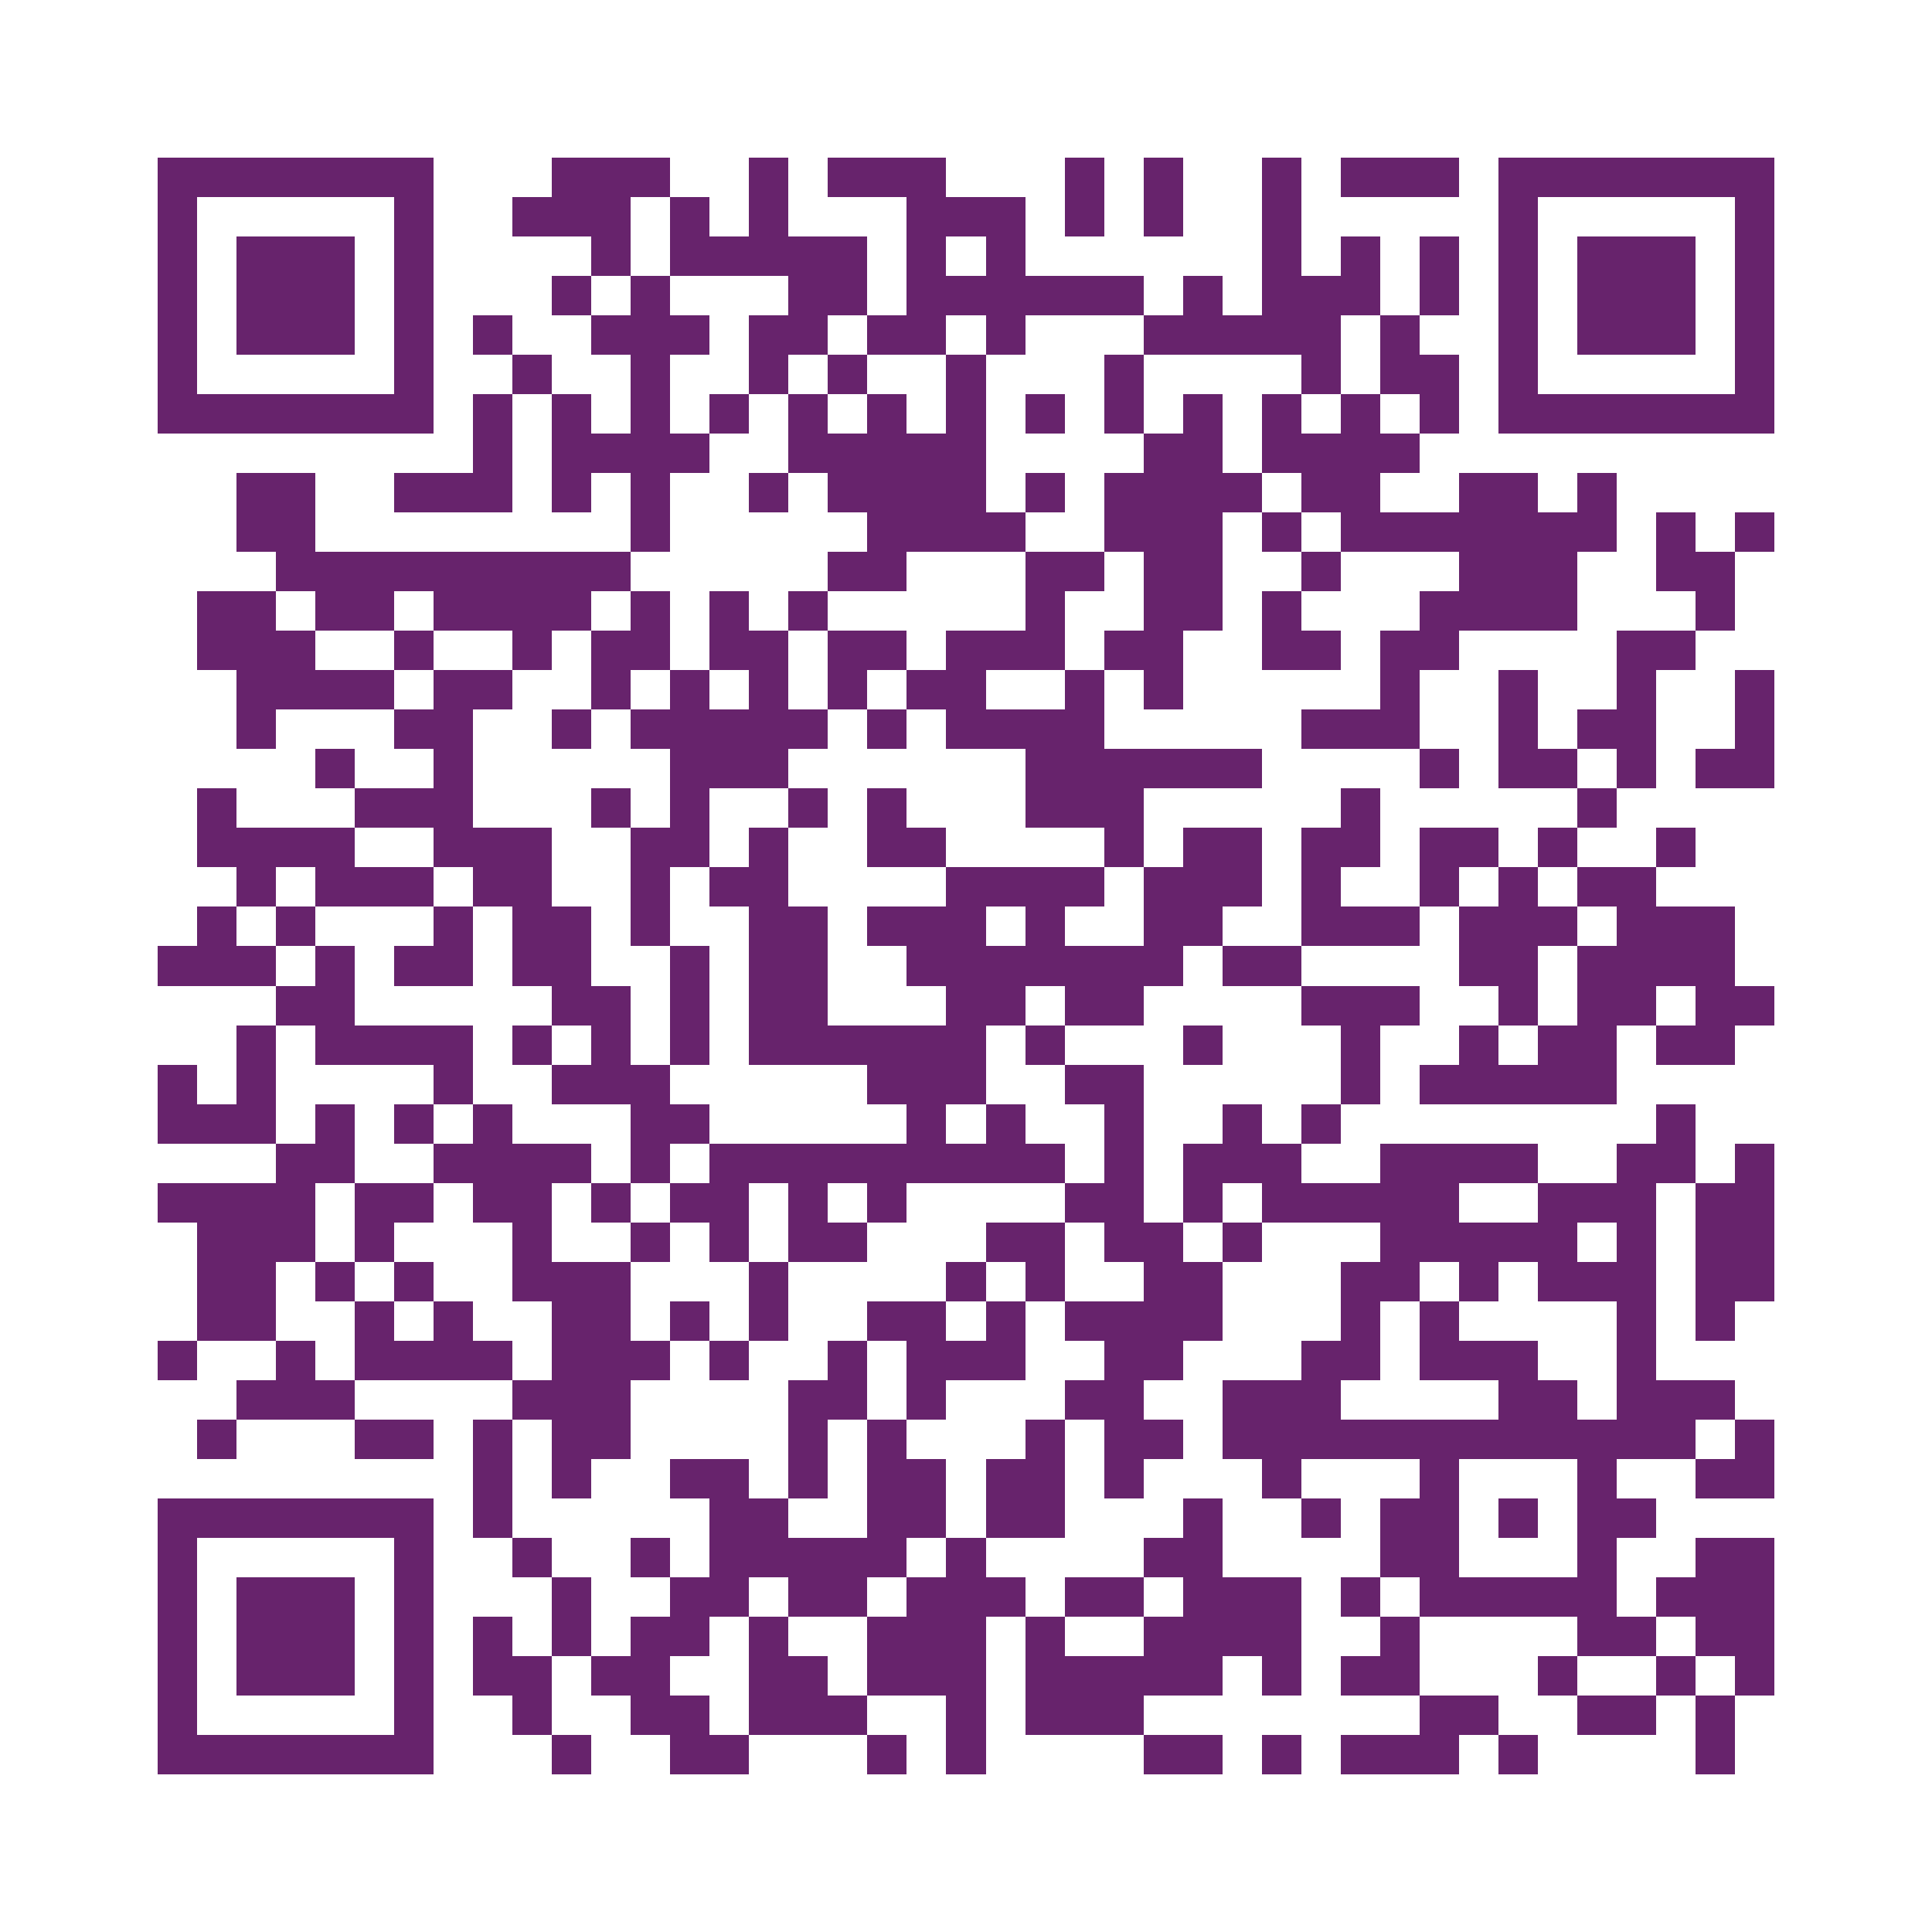
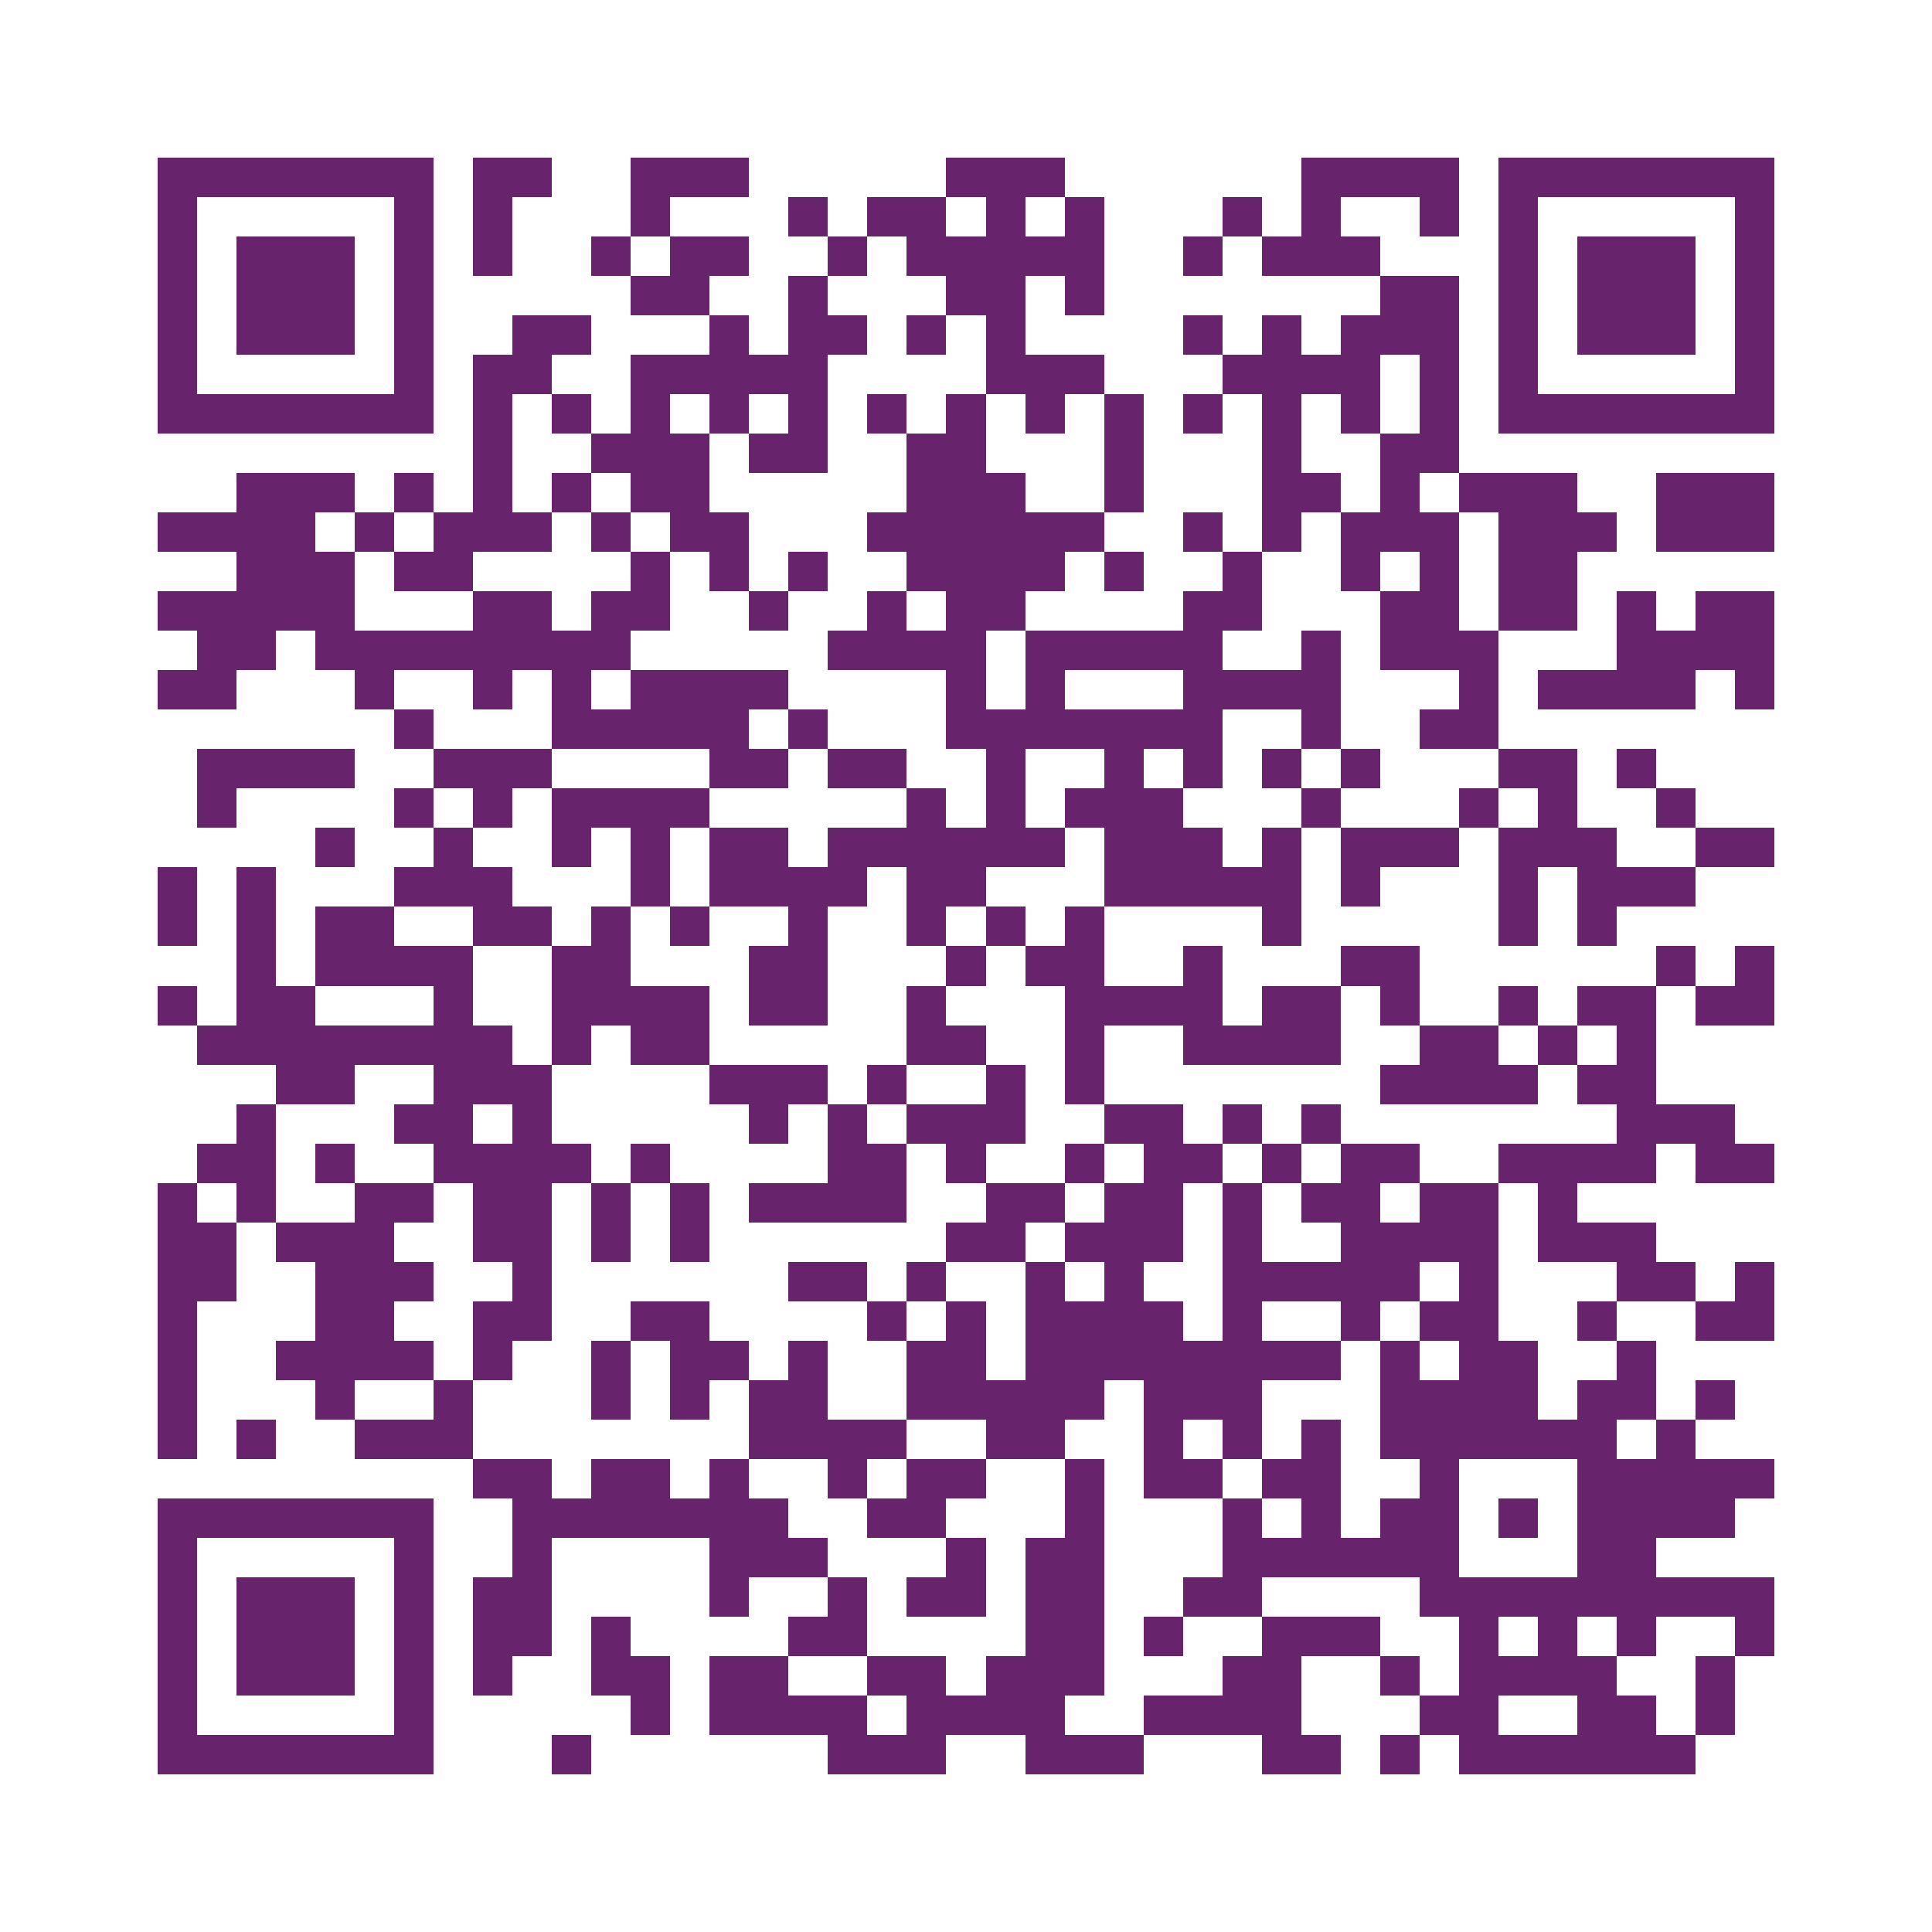
<svg xmlns="http://www.w3.org/2000/svg" viewBox="0 0 49 49" width="600" height="600" role="img" shape-rendering="crispEdges">
  <rect width="49" height="49" fill="#FFFFFF" />
-   <path d="M4 4h7v1h-7zM14 4h3v1h-3zM19 4h1v1h-1zM21 4h3v1h-3zM27 4h1v1h-1zM29 4h1v1h-1zM32 4h1v1h-1zM34 4h3v1h-3zM38 4h7v1h-7zM4 5h1v1h-1zM10 5h1v1h-1zM13 5h3v1h-3zM17 5h1v1h-1zM19 5h1v1h-1zM23 5h3v1h-3zM27 5h1v1h-1zM29 5h1v1h-1zM32 5h1v1h-1zM38 5h1v1h-1zM44 5h1v1h-1zM4 6h1v1h-1zM6 6h3v1h-3zM10 6h1v1h-1zM15 6h1v1h-1zM17 6h5v1h-5zM23 6h1v1h-1zM25 6h1v1h-1zM32 6h1v1h-1zM34 6h1v1h-1zM36 6h1v1h-1zM38 6h1v1h-1zM40 6h3v1h-3zM44 6h1v1h-1zM4 7h1v1h-1zM6 7h3v1h-3zM10 7h1v1h-1zM14 7h1v1h-1zM16 7h1v1h-1zM20 7h2v1h-2zM23 7h6v1h-6zM30 7h1v1h-1zM32 7h3v1h-3zM36 7h1v1h-1zM38 7h1v1h-1zM40 7h3v1h-3zM44 7h1v1h-1zM4 8h1v1h-1zM6 8h3v1h-3zM10 8h1v1h-1zM12 8h1v1h-1zM15 8h3v1h-3zM19 8h2v1h-2zM22 8h2v1h-2zM25 8h1v1h-1zM29 8h5v1h-5zM35 8h1v1h-1zM38 8h1v1h-1zM40 8h3v1h-3zM44 8h1v1h-1zM4 9h1v1h-1zM10 9h1v1h-1zM13 9h1v1h-1zM16 9h1v1h-1zM19 9h1v1h-1zM21 9h1v1h-1zM24 9h1v1h-1zM28 9h1v1h-1zM33 9h1v1h-1zM35 9h2v1h-2zM38 9h1v1h-1zM44 9h1v1h-1zM4 10h7v1h-7zM12 10h1v1h-1zM14 10h1v1h-1zM16 10h1v1h-1zM18 10h1v1h-1zM20 10h1v1h-1zM22 10h1v1h-1zM24 10h1v1h-1zM26 10h1v1h-1zM28 10h1v1h-1zM30 10h1v1h-1zM32 10h1v1h-1zM34 10h1v1h-1zM36 10h1v1h-1zM38 10h7v1h-7zM12 11h1v1h-1zM14 11h4v1h-4zM20 11h5v1h-5zM29 11h2v1h-2zM32 11h4v1h-4zM6 12h2v1h-2zM10 12h3v1h-3zM14 12h1v1h-1zM16 12h1v1h-1zM19 12h1v1h-1zM21 12h4v1h-4zM26 12h1v1h-1zM28 12h4v1h-4zM33 12h2v1h-2zM37 12h2v1h-2zM40 12h1v1h-1zM6 13h2v1h-2zM16 13h1v1h-1zM22 13h4v1h-4zM28 13h3v1h-3zM32 13h1v1h-1zM34 13h7v1h-7zM42 13h1v1h-1zM44 13h1v1h-1zM7 14h9v1h-9zM21 14h2v1h-2zM26 14h2v1h-2zM29 14h2v1h-2zM33 14h1v1h-1zM37 14h3v1h-3zM42 14h2v1h-2zM5 15h2v1h-2zM8 15h2v1h-2zM11 15h4v1h-4zM16 15h1v1h-1zM18 15h1v1h-1zM20 15h1v1h-1zM26 15h1v1h-1zM29 15h2v1h-2zM32 15h1v1h-1zM36 15h4v1h-4zM43 15h1v1h-1zM5 16h3v1h-3zM10 16h1v1h-1zM13 16h1v1h-1zM15 16h2v1h-2zM18 16h2v1h-2zM21 16h2v1h-2zM24 16h3v1h-3zM28 16h2v1h-2zM32 16h2v1h-2zM35 16h2v1h-2zM41 16h2v1h-2zM6 17h4v1h-4zM11 17h2v1h-2zM15 17h1v1h-1zM17 17h1v1h-1zM19 17h1v1h-1zM21 17h1v1h-1zM23 17h2v1h-2zM27 17h1v1h-1zM29 17h1v1h-1zM35 17h1v1h-1zM38 17h1v1h-1zM41 17h1v1h-1zM44 17h1v1h-1zM6 18h1v1h-1zM10 18h2v1h-2zM14 18h1v1h-1zM16 18h5v1h-5zM22 18h1v1h-1zM24 18h4v1h-4zM33 18h3v1h-3zM38 18h1v1h-1zM40 18h2v1h-2zM44 18h1v1h-1zM8 19h1v1h-1zM11 19h1v1h-1zM17 19h3v1h-3zM26 19h6v1h-6zM36 19h1v1h-1zM38 19h2v1h-2zM41 19h1v1h-1zM43 19h2v1h-2zM5 20h1v1h-1zM9 20h3v1h-3zM15 20h1v1h-1zM17 20h1v1h-1zM20 20h1v1h-1zM22 20h1v1h-1zM26 20h3v1h-3zM34 20h1v1h-1zM40 20h1v1h-1zM5 21h4v1h-4zM11 21h3v1h-3zM16 21h2v1h-2zM19 21h1v1h-1zM22 21h2v1h-2zM28 21h1v1h-1zM30 21h2v1h-2zM33 21h2v1h-2zM36 21h2v1h-2zM39 21h1v1h-1zM42 21h1v1h-1zM6 22h1v1h-1zM8 22h3v1h-3zM12 22h2v1h-2zM16 22h1v1h-1zM18 22h2v1h-2zM24 22h4v1h-4zM29 22h3v1h-3zM33 22h1v1h-1zM36 22h1v1h-1zM38 22h1v1h-1zM40 22h2v1h-2zM5 23h1v1h-1zM7 23h1v1h-1zM11 23h1v1h-1zM13 23h2v1h-2zM16 23h1v1h-1zM19 23h2v1h-2zM22 23h3v1h-3zM26 23h1v1h-1zM29 23h2v1h-2zM33 23h3v1h-3zM37 23h3v1h-3zM41 23h3v1h-3zM4 24h3v1h-3zM8 24h1v1h-1zM10 24h2v1h-2zM13 24h2v1h-2zM17 24h1v1h-1zM19 24h2v1h-2zM23 24h7v1h-7zM31 24h2v1h-2zM37 24h2v1h-2zM40 24h4v1h-4zM7 25h2v1h-2zM14 25h2v1h-2zM17 25h1v1h-1zM19 25h2v1h-2zM24 25h2v1h-2zM27 25h2v1h-2zM33 25h3v1h-3zM38 25h1v1h-1zM40 25h2v1h-2zM43 25h2v1h-2zM6 26h1v1h-1zM8 26h4v1h-4zM13 26h1v1h-1zM15 26h1v1h-1zM17 26h1v1h-1zM19 26h6v1h-6zM26 26h1v1h-1zM30 26h1v1h-1zM34 26h1v1h-1zM37 26h1v1h-1zM39 26h2v1h-2zM42 26h2v1h-2zM4 27h1v1h-1zM6 27h1v1h-1zM11 27h1v1h-1zM14 27h3v1h-3zM22 27h3v1h-3zM27 27h2v1h-2zM34 27h1v1h-1zM36 27h5v1h-5zM4 28h3v1h-3zM8 28h1v1h-1zM10 28h1v1h-1zM12 28h1v1h-1zM16 28h2v1h-2zM23 28h1v1h-1zM25 28h1v1h-1zM28 28h1v1h-1zM31 28h1v1h-1zM33 28h1v1h-1zM42 28h1v1h-1zM7 29h2v1h-2zM11 29h4v1h-4zM16 29h1v1h-1zM18 29h9v1h-9zM28 29h1v1h-1zM30 29h3v1h-3zM35 29h4v1h-4zM41 29h2v1h-2zM44 29h1v1h-1zM4 30h4v1h-4zM9 30h2v1h-2zM12 30h2v1h-2zM15 30h1v1h-1zM17 30h2v1h-2zM20 30h1v1h-1zM22 30h1v1h-1zM27 30h2v1h-2zM30 30h1v1h-1zM32 30h5v1h-5zM39 30h3v1h-3zM43 30h2v1h-2zM5 31h3v1h-3zM9 31h1v1h-1zM13 31h1v1h-1zM16 31h1v1h-1zM18 31h1v1h-1zM20 31h2v1h-2zM25 31h2v1h-2zM28 31h2v1h-2zM31 31h1v1h-1zM35 31h5v1h-5zM41 31h1v1h-1zM43 31h2v1h-2zM5 32h2v1h-2zM8 32h1v1h-1zM10 32h1v1h-1zM13 32h3v1h-3zM19 32h1v1h-1zM24 32h1v1h-1zM26 32h1v1h-1zM29 32h2v1h-2zM34 32h2v1h-2zM37 32h1v1h-1zM39 32h3v1h-3zM43 32h2v1h-2zM5 33h2v1h-2zM9 33h1v1h-1zM11 33h1v1h-1zM14 33h2v1h-2zM17 33h1v1h-1zM19 33h1v1h-1zM22 33h2v1h-2zM25 33h1v1h-1zM27 33h4v1h-4zM34 33h1v1h-1zM36 33h1v1h-1zM41 33h1v1h-1zM43 33h1v1h-1zM4 34h1v1h-1zM7 34h1v1h-1zM9 34h4v1h-4zM14 34h3v1h-3zM18 34h1v1h-1zM21 34h1v1h-1zM23 34h3v1h-3zM28 34h2v1h-2zM33 34h2v1h-2zM36 34h3v1h-3zM41 34h1v1h-1zM6 35h3v1h-3zM13 35h3v1h-3zM20 35h2v1h-2zM23 35h1v1h-1zM27 35h2v1h-2zM31 35h3v1h-3zM38 35h2v1h-2zM41 35h3v1h-3zM5 36h1v1h-1zM9 36h2v1h-2zM12 36h1v1h-1zM14 36h2v1h-2zM20 36h1v1h-1zM22 36h1v1h-1zM26 36h1v1h-1zM28 36h2v1h-2zM31 36h12v1h-12zM44 36h1v1h-1zM12 37h1v1h-1zM14 37h1v1h-1zM17 37h2v1h-2zM20 37h1v1h-1zM22 37h2v1h-2zM25 37h2v1h-2zM28 37h1v1h-1zM32 37h1v1h-1zM36 37h1v1h-1zM40 37h1v1h-1zM43 37h2v1h-2zM4 38h7v1h-7zM12 38h1v1h-1zM18 38h2v1h-2zM22 38h2v1h-2zM25 38h2v1h-2zM30 38h1v1h-1zM33 38h1v1h-1zM35 38h2v1h-2zM38 38h1v1h-1zM40 38h2v1h-2zM4 39h1v1h-1zM10 39h1v1h-1zM13 39h1v1h-1zM16 39h1v1h-1zM18 39h5v1h-5zM24 39h1v1h-1zM29 39h2v1h-2zM35 39h2v1h-2zM40 39h1v1h-1zM43 39h2v1h-2zM4 40h1v1h-1zM6 40h3v1h-3zM10 40h1v1h-1zM14 40h1v1h-1zM17 40h2v1h-2zM20 40h2v1h-2zM23 40h3v1h-3zM27 40h2v1h-2zM30 40h3v1h-3zM34 40h1v1h-1zM36 40h5v1h-5zM42 40h3v1h-3zM4 41h1v1h-1zM6 41h3v1h-3zM10 41h1v1h-1zM12 41h1v1h-1zM14 41h1v1h-1zM16 41h2v1h-2zM19 41h1v1h-1zM22 41h3v1h-3zM26 41h1v1h-1zM29 41h4v1h-4zM35 41h1v1h-1zM40 41h2v1h-2zM43 41h2v1h-2zM4 42h1v1h-1zM6 42h3v1h-3zM10 42h1v1h-1zM12 42h2v1h-2zM15 42h2v1h-2zM19 42h2v1h-2zM22 42h3v1h-3zM26 42h5v1h-5zM32 42h1v1h-1zM34 42h2v1h-2zM39 42h1v1h-1zM42 42h1v1h-1zM44 42h1v1h-1zM4 43h1v1h-1zM10 43h1v1h-1zM13 43h1v1h-1zM16 43h2v1h-2zM19 43h3v1h-3zM24 43h1v1h-1zM26 43h3v1h-3zM36 43h2v1h-2zM40 43h2v1h-2zM43 43h1v1h-1zM4 44h7v1h-7zM14 44h1v1h-1zM17 44h2v1h-2zM22 44h1v1h-1zM24 44h1v1h-1zM29 44h2v1h-2zM32 44h1v1h-1zM34 44h3v1h-3zM38 44h1v1h-1zM43 44h1v1h-1z" fill="#67236C" />
+   <path d="M4 4h7v1h-7zM12 4h2v1h-2zM16 4h3v1h-3zM24 4h3v1h-3zM33 4h4v1h-4zM38 4h7v1h-7zM4 5h1v1h-1zM10 5h1v1h-1zM12 5h1v1h-1zM16 5h1v1h-1zM20 5h1v1h-1zM22 5h2v1h-2zM25 5h1v1h-1zM27 5h1v1h-1zM31 5h1v1h-1zM33 5h1v1h-1zM36 5h1v1h-1zM38 5h1v1h-1zM44 5h1v1h-1zM4 6h1v1h-1zM6 6h3v1h-3zM10 6h1v1h-1zM12 6h1v1h-1zM15 6h1v1h-1zM17 6h2v1h-2zM21 6h1v1h-1zM23 6h5v1h-5zM30 6h1v1h-1zM32 6h3v1h-3zM38 6h1v1h-1zM40 6h3v1h-3zM44 6h1v1h-1zM4 7h1v1h-1zM6 7h3v1h-3zM10 7h1v1h-1zM16 7h2v1h-2zM20 7h1v1h-1zM24 7h2v1h-2zM27 7h1v1h-1zM35 7h2v1h-2zM38 7h1v1h-1zM40 7h3v1h-3zM44 7h1v1h-1zM4 8h1v1h-1zM6 8h3v1h-3zM10 8h1v1h-1zM13 8h2v1h-2zM18 8h1v1h-1zM20 8h2v1h-2zM23 8h1v1h-1zM25 8h1v1h-1zM30 8h1v1h-1zM32 8h1v1h-1zM34 8h3v1h-3zM38 8h1v1h-1zM40 8h3v1h-3zM44 8h1v1h-1zM4 9h1v1h-1zM10 9h1v1h-1zM12 9h2v1h-2zM16 9h5v1h-5zM25 9h3v1h-3zM31 9h4v1h-4zM36 9h1v1h-1zM38 9h1v1h-1zM44 9h1v1h-1zM4 10h7v1h-7zM12 10h1v1h-1zM14 10h1v1h-1zM16 10h1v1h-1zM18 10h1v1h-1zM20 10h1v1h-1zM22 10h1v1h-1zM24 10h1v1h-1zM26 10h1v1h-1zM28 10h1v1h-1zM30 10h1v1h-1zM32 10h1v1h-1zM34 10h1v1h-1zM36 10h1v1h-1zM38 10h7v1h-7zM12 11h1v1h-1zM15 11h3v1h-3zM19 11h2v1h-2zM23 11h2v1h-2zM28 11h1v1h-1zM32 11h1v1h-1zM35 11h2v1h-2zM6 12h3v1h-3zM10 12h1v1h-1zM12 12h1v1h-1zM14 12h1v1h-1zM16 12h2v1h-2zM23 12h3v1h-3zM28 12h1v1h-1zM32 12h2v1h-2zM35 12h1v1h-1zM37 12h3v1h-3zM42 12h3v1h-3zM4 13h4v1h-4zM9 13h1v1h-1zM11 13h3v1h-3zM15 13h1v1h-1zM17 13h2v1h-2zM22 13h6v1h-6zM30 13h1v1h-1zM32 13h1v1h-1zM34 13h3v1h-3zM38 13h3v1h-3zM42 13h3v1h-3zM6 14h3v1h-3zM10 14h2v1h-2zM16 14h1v1h-1zM18 14h1v1h-1zM20 14h1v1h-1zM23 14h4v1h-4zM28 14h1v1h-1zM31 14h1v1h-1zM34 14h1v1h-1zM36 14h1v1h-1zM38 14h2v1h-2zM4 15h5v1h-5zM12 15h2v1h-2zM15 15h2v1h-2zM19 15h1v1h-1zM22 15h1v1h-1zM24 15h2v1h-2zM30 15h2v1h-2zM35 15h2v1h-2zM38 15h2v1h-2zM41 15h1v1h-1zM43 15h2v1h-2zM5 16h2v1h-2zM8 16h8v1h-8zM21 16h4v1h-4zM26 16h5v1h-5zM33 16h1v1h-1zM35 16h3v1h-3zM41 16h4v1h-4zM4 17h2v1h-2zM9 17h1v1h-1zM12 17h1v1h-1zM14 17h1v1h-1zM16 17h4v1h-4zM24 17h1v1h-1zM26 17h1v1h-1zM30 17h4v1h-4zM37 17h1v1h-1zM39 17h4v1h-4zM44 17h1v1h-1zM10 18h1v1h-1zM14 18h5v1h-5zM20 18h1v1h-1zM24 18h7v1h-7zM33 18h1v1h-1zM36 18h2v1h-2zM5 19h4v1h-4zM11 19h3v1h-3zM18 19h2v1h-2zM21 19h2v1h-2zM25 19h1v1h-1zM28 19h1v1h-1zM30 19h1v1h-1zM32 19h1v1h-1zM34 19h1v1h-1zM38 19h2v1h-2zM41 19h1v1h-1zM5 20h1v1h-1zM10 20h1v1h-1zM12 20h1v1h-1zM14 20h4v1h-4zM23 20h1v1h-1zM25 20h1v1h-1zM27 20h3v1h-3zM33 20h1v1h-1zM37 20h1v1h-1zM39 20h1v1h-1zM42 20h1v1h-1zM8 21h1v1h-1zM11 21h1v1h-1zM14 21h1v1h-1zM16 21h1v1h-1zM18 21h2v1h-2zM21 21h6v1h-6zM28 21h3v1h-3zM32 21h1v1h-1zM34 21h3v1h-3zM38 21h3v1h-3zM43 21h2v1h-2zM4 22h1v1h-1zM6 22h1v1h-1zM10 22h3v1h-3zM16 22h1v1h-1zM18 22h4v1h-4zM23 22h2v1h-2zM28 22h5v1h-5zM34 22h1v1h-1zM38 22h1v1h-1zM40 22h3v1h-3zM4 23h1v1h-1zM6 23h1v1h-1zM8 23h2v1h-2zM12 23h2v1h-2zM15 23h1v1h-1zM17 23h1v1h-1zM20 23h1v1h-1zM23 23h1v1h-1zM25 23h1v1h-1zM27 23h1v1h-1zM32 23h1v1h-1zM38 23h1v1h-1zM40 23h1v1h-1zM6 24h1v1h-1zM8 24h4v1h-4zM14 24h2v1h-2zM19 24h2v1h-2zM24 24h1v1h-1zM26 24h2v1h-2zM30 24h1v1h-1zM34 24h2v1h-2zM42 24h1v1h-1zM44 24h1v1h-1zM4 25h1v1h-1zM6 25h2v1h-2zM11 25h1v1h-1zM14 25h4v1h-4zM19 25h2v1h-2zM23 25h1v1h-1zM27 25h4v1h-4zM32 25h2v1h-2zM35 25h1v1h-1zM38 25h1v1h-1zM40 25h2v1h-2zM43 25h2v1h-2zM5 26h8v1h-8zM14 26h1v1h-1zM16 26h2v1h-2zM23 26h2v1h-2zM27 26h1v1h-1zM30 26h4v1h-4zM36 26h2v1h-2zM39 26h1v1h-1zM41 26h1v1h-1zM7 27h2v1h-2zM11 27h3v1h-3zM18 27h3v1h-3zM22 27h1v1h-1zM25 27h1v1h-1zM27 27h1v1h-1zM35 27h4v1h-4zM40 27h2v1h-2zM6 28h1v1h-1zM10 28h2v1h-2zM13 28h1v1h-1zM19 28h1v1h-1zM21 28h1v1h-1zM23 28h3v1h-3zM28 28h2v1h-2zM31 28h1v1h-1zM33 28h1v1h-1zM41 28h3v1h-3zM5 29h2v1h-2zM8 29h1v1h-1zM11 29h4v1h-4zM16 29h1v1h-1zM21 29h2v1h-2zM24 29h1v1h-1zM27 29h1v1h-1zM29 29h2v1h-2zM32 29h1v1h-1zM34 29h2v1h-2zM38 29h4v1h-4zM43 29h2v1h-2zM4 30h1v1h-1zM6 30h1v1h-1zM9 30h2v1h-2zM12 30h2v1h-2zM15 30h1v1h-1zM17 30h1v1h-1zM19 30h4v1h-4zM25 30h2v1h-2zM28 30h2v1h-2zM31 30h1v1h-1zM33 30h2v1h-2zM36 30h2v1h-2zM39 30h1v1h-1zM4 31h2v1h-2zM7 31h3v1h-3zM12 31h2v1h-2zM15 31h1v1h-1zM17 31h1v1h-1zM24 31h2v1h-2zM27 31h3v1h-3zM31 31h1v1h-1zM34 31h4v1h-4zM39 31h3v1h-3zM4 32h2v1h-2zM8 32h3v1h-3zM13 32h1v1h-1zM20 32h2v1h-2zM23 32h1v1h-1zM26 32h1v1h-1zM28 32h1v1h-1zM31 32h5v1h-5zM37 32h1v1h-1zM41 32h2v1h-2zM44 32h1v1h-1zM4 33h1v1h-1zM8 33h2v1h-2zM12 33h2v1h-2zM16 33h2v1h-2zM22 33h1v1h-1zM24 33h1v1h-1zM26 33h4v1h-4zM31 33h1v1h-1zM34 33h1v1h-1zM36 33h2v1h-2zM40 33h1v1h-1zM43 33h2v1h-2zM4 34h1v1h-1zM7 34h4v1h-4zM12 34h1v1h-1zM15 34h1v1h-1zM17 34h2v1h-2zM20 34h1v1h-1zM23 34h2v1h-2zM26 34h8v1h-8zM35 34h1v1h-1zM37 34h2v1h-2zM41 34h1v1h-1zM4 35h1v1h-1zM8 35h1v1h-1zM11 35h1v1h-1zM15 35h1v1h-1zM17 35h1v1h-1zM19 35h2v1h-2zM23 35h5v1h-5zM29 35h3v1h-3zM35 35h4v1h-4zM40 35h2v1h-2zM43 35h1v1h-1zM4 36h1v1h-1zM6 36h1v1h-1zM9 36h3v1h-3zM19 36h4v1h-4zM25 36h2v1h-2zM29 36h1v1h-1zM31 36h1v1h-1zM33 36h1v1h-1zM35 36h6v1h-6zM42 36h1v1h-1zM12 37h2v1h-2zM15 37h2v1h-2zM18 37h1v1h-1zM21 37h1v1h-1zM23 37h2v1h-2zM27 37h1v1h-1zM29 37h2v1h-2zM32 37h2v1h-2zM36 37h1v1h-1zM40 37h5v1h-5zM4 38h7v1h-7zM13 38h7v1h-7zM22 38h2v1h-2zM27 38h1v1h-1zM31 38h1v1h-1zM33 38h1v1h-1zM35 38h2v1h-2zM38 38h1v1h-1zM40 38h4v1h-4zM4 39h1v1h-1zM10 39h1v1h-1zM13 39h1v1h-1zM18 39h3v1h-3zM24 39h1v1h-1zM26 39h2v1h-2zM31 39h6v1h-6zM40 39h2v1h-2zM4 40h1v1h-1zM6 40h3v1h-3zM10 40h1v1h-1zM12 40h2v1h-2zM18 40h1v1h-1zM21 40h1v1h-1zM23 40h2v1h-2zM26 40h2v1h-2zM30 40h2v1h-2zM36 40h9v1h-9zM4 41h1v1h-1zM6 41h3v1h-3zM10 41h1v1h-1zM12 41h2v1h-2zM15 41h1v1h-1zM20 41h2v1h-2zM26 41h2v1h-2zM29 41h1v1h-1zM32 41h3v1h-3zM37 41h1v1h-1zM39 41h1v1h-1zM41 41h1v1h-1zM44 41h1v1h-1zM4 42h1v1h-1zM6 42h3v1h-3zM10 42h1v1h-1zM12 42h1v1h-1zM15 42h2v1h-2zM18 42h2v1h-2zM22 42h2v1h-2zM25 42h3v1h-3zM31 42h2v1h-2zM35 42h1v1h-1zM37 42h4v1h-4zM43 42h1v1h-1zM4 43h1v1h-1zM10 43h1v1h-1zM16 43h1v1h-1zM18 43h4v1h-4zM23 43h4v1h-4zM29 43h4v1h-4zM36 43h2v1h-2zM40 43h2v1h-2zM43 43h1v1h-1zM4 44h7v1h-7zM14 44h1v1h-1zM21 44h3v1h-3zM26 44h3v1h-3zM32 44h2v1h-2zM35 44h1v1h-1zM37 44h6v1h-6z" fill="#67236C" />
</svg>
